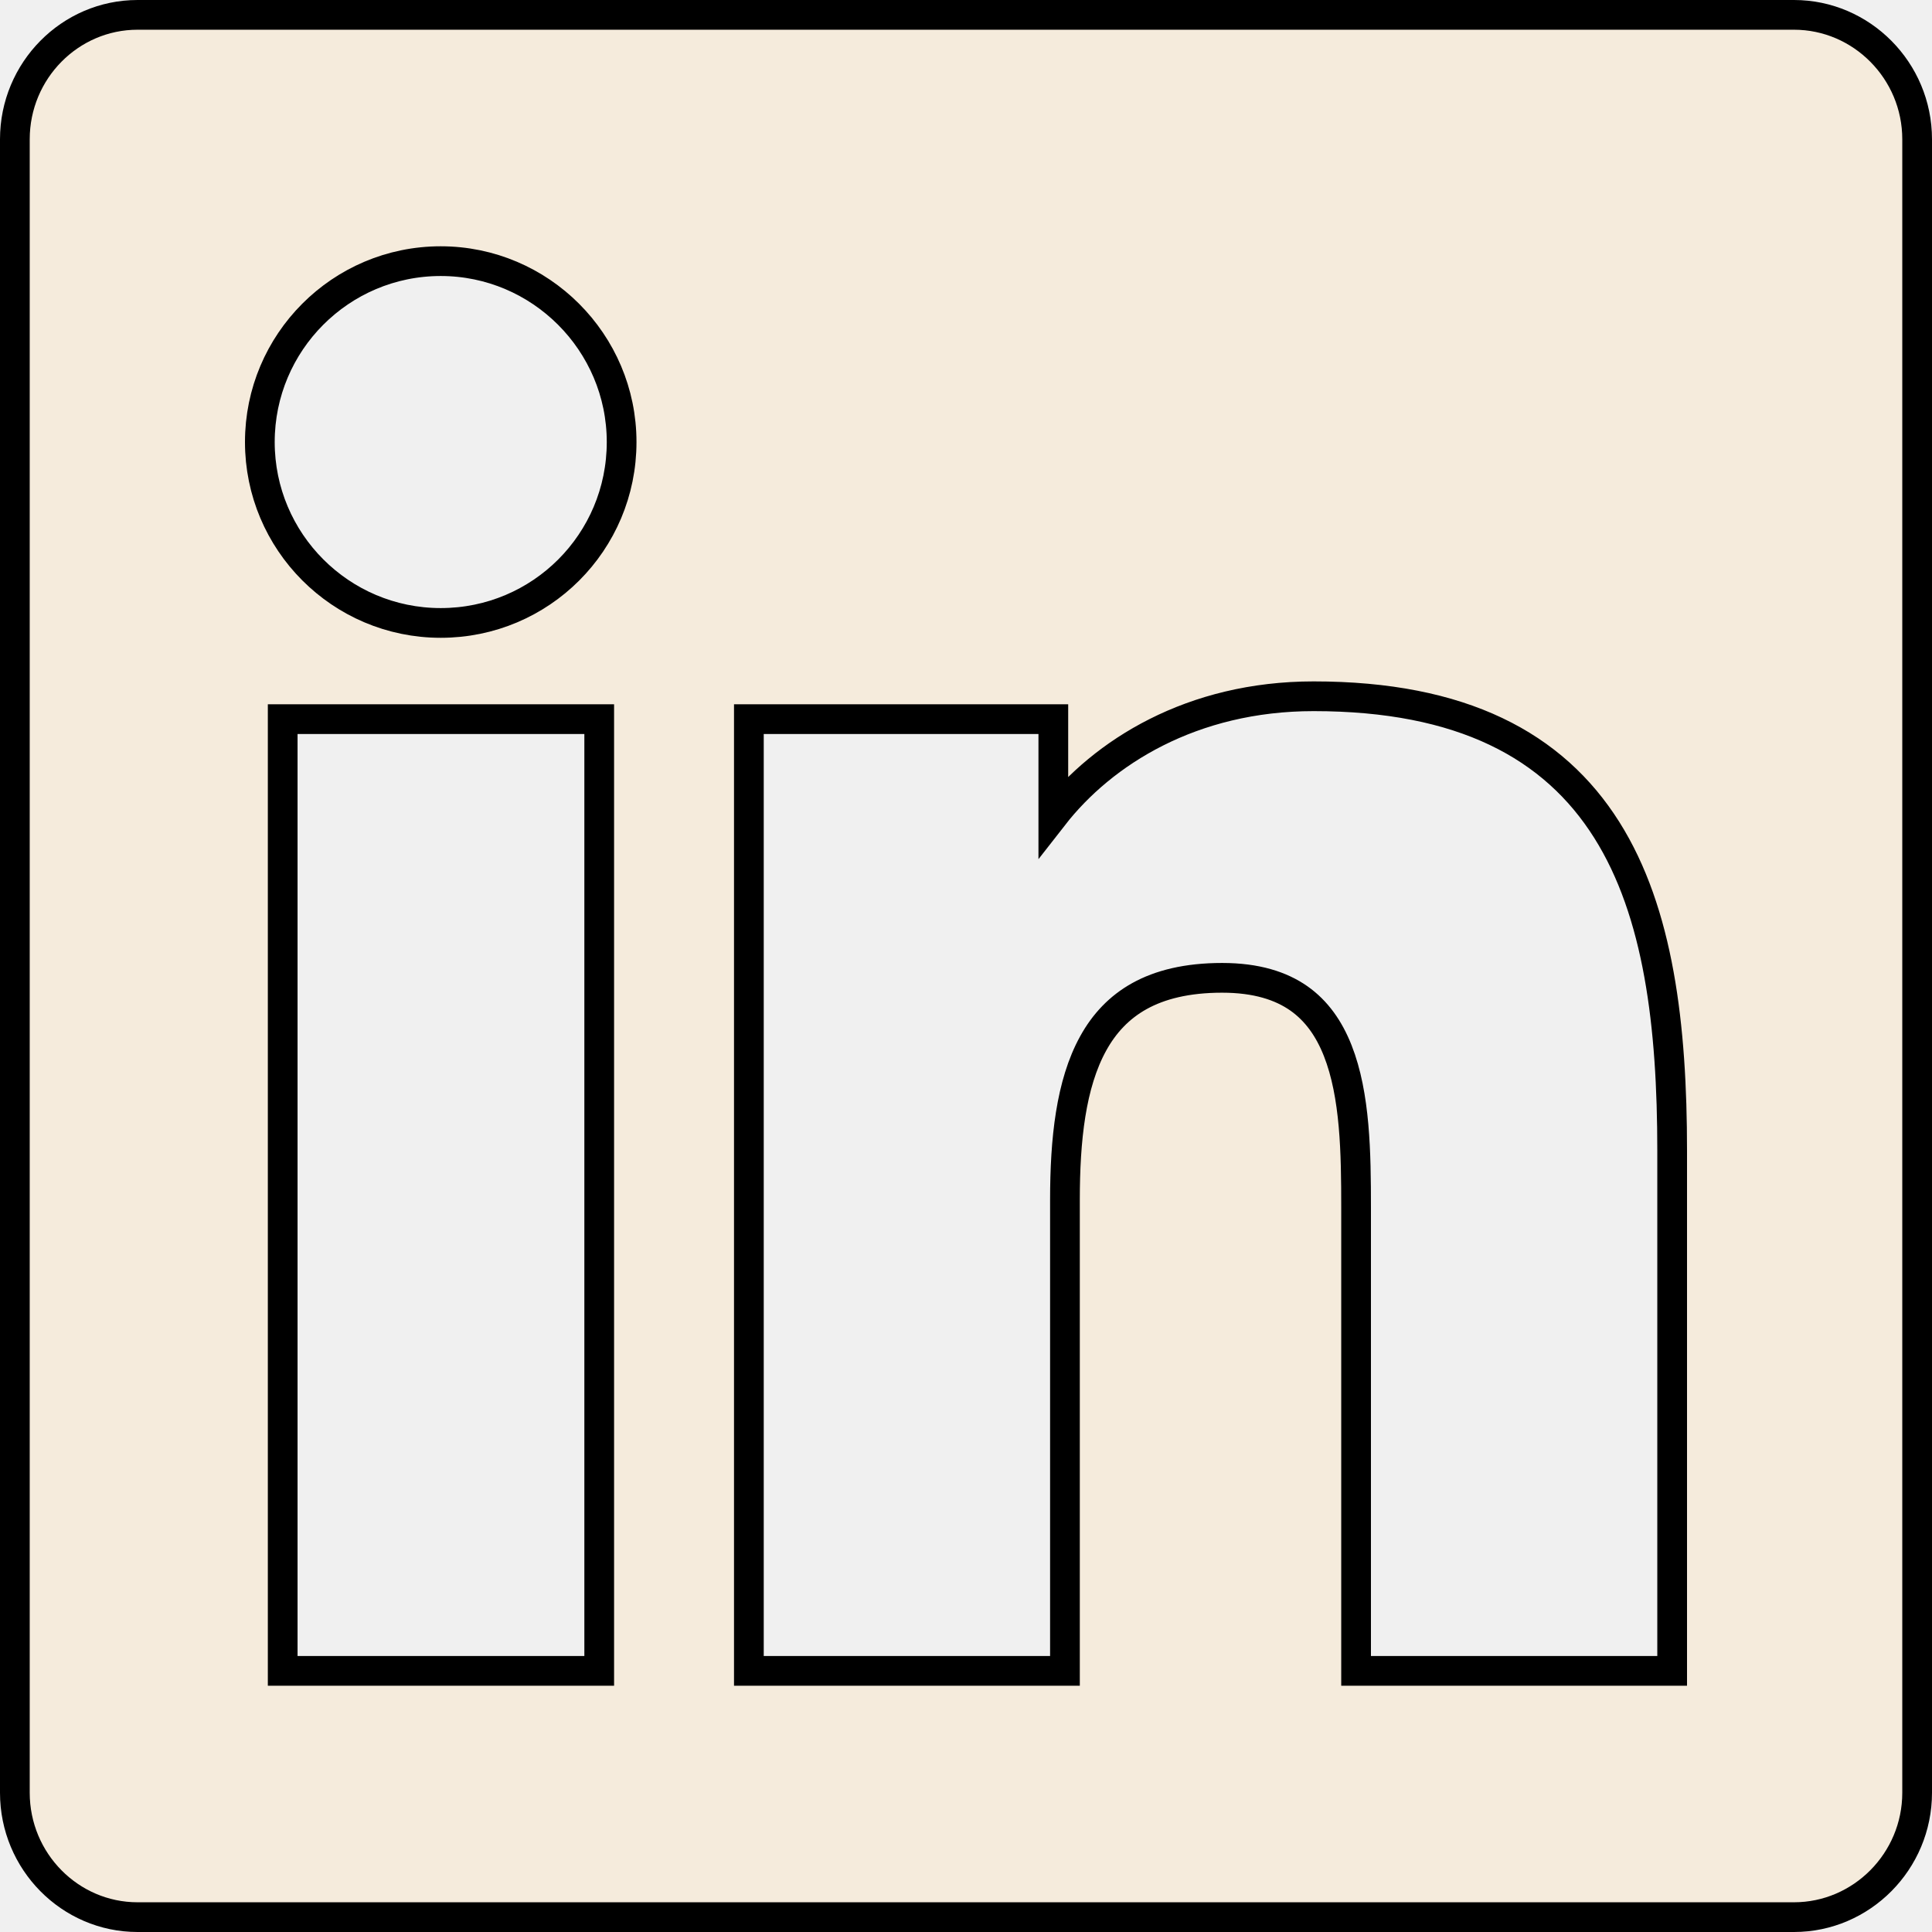
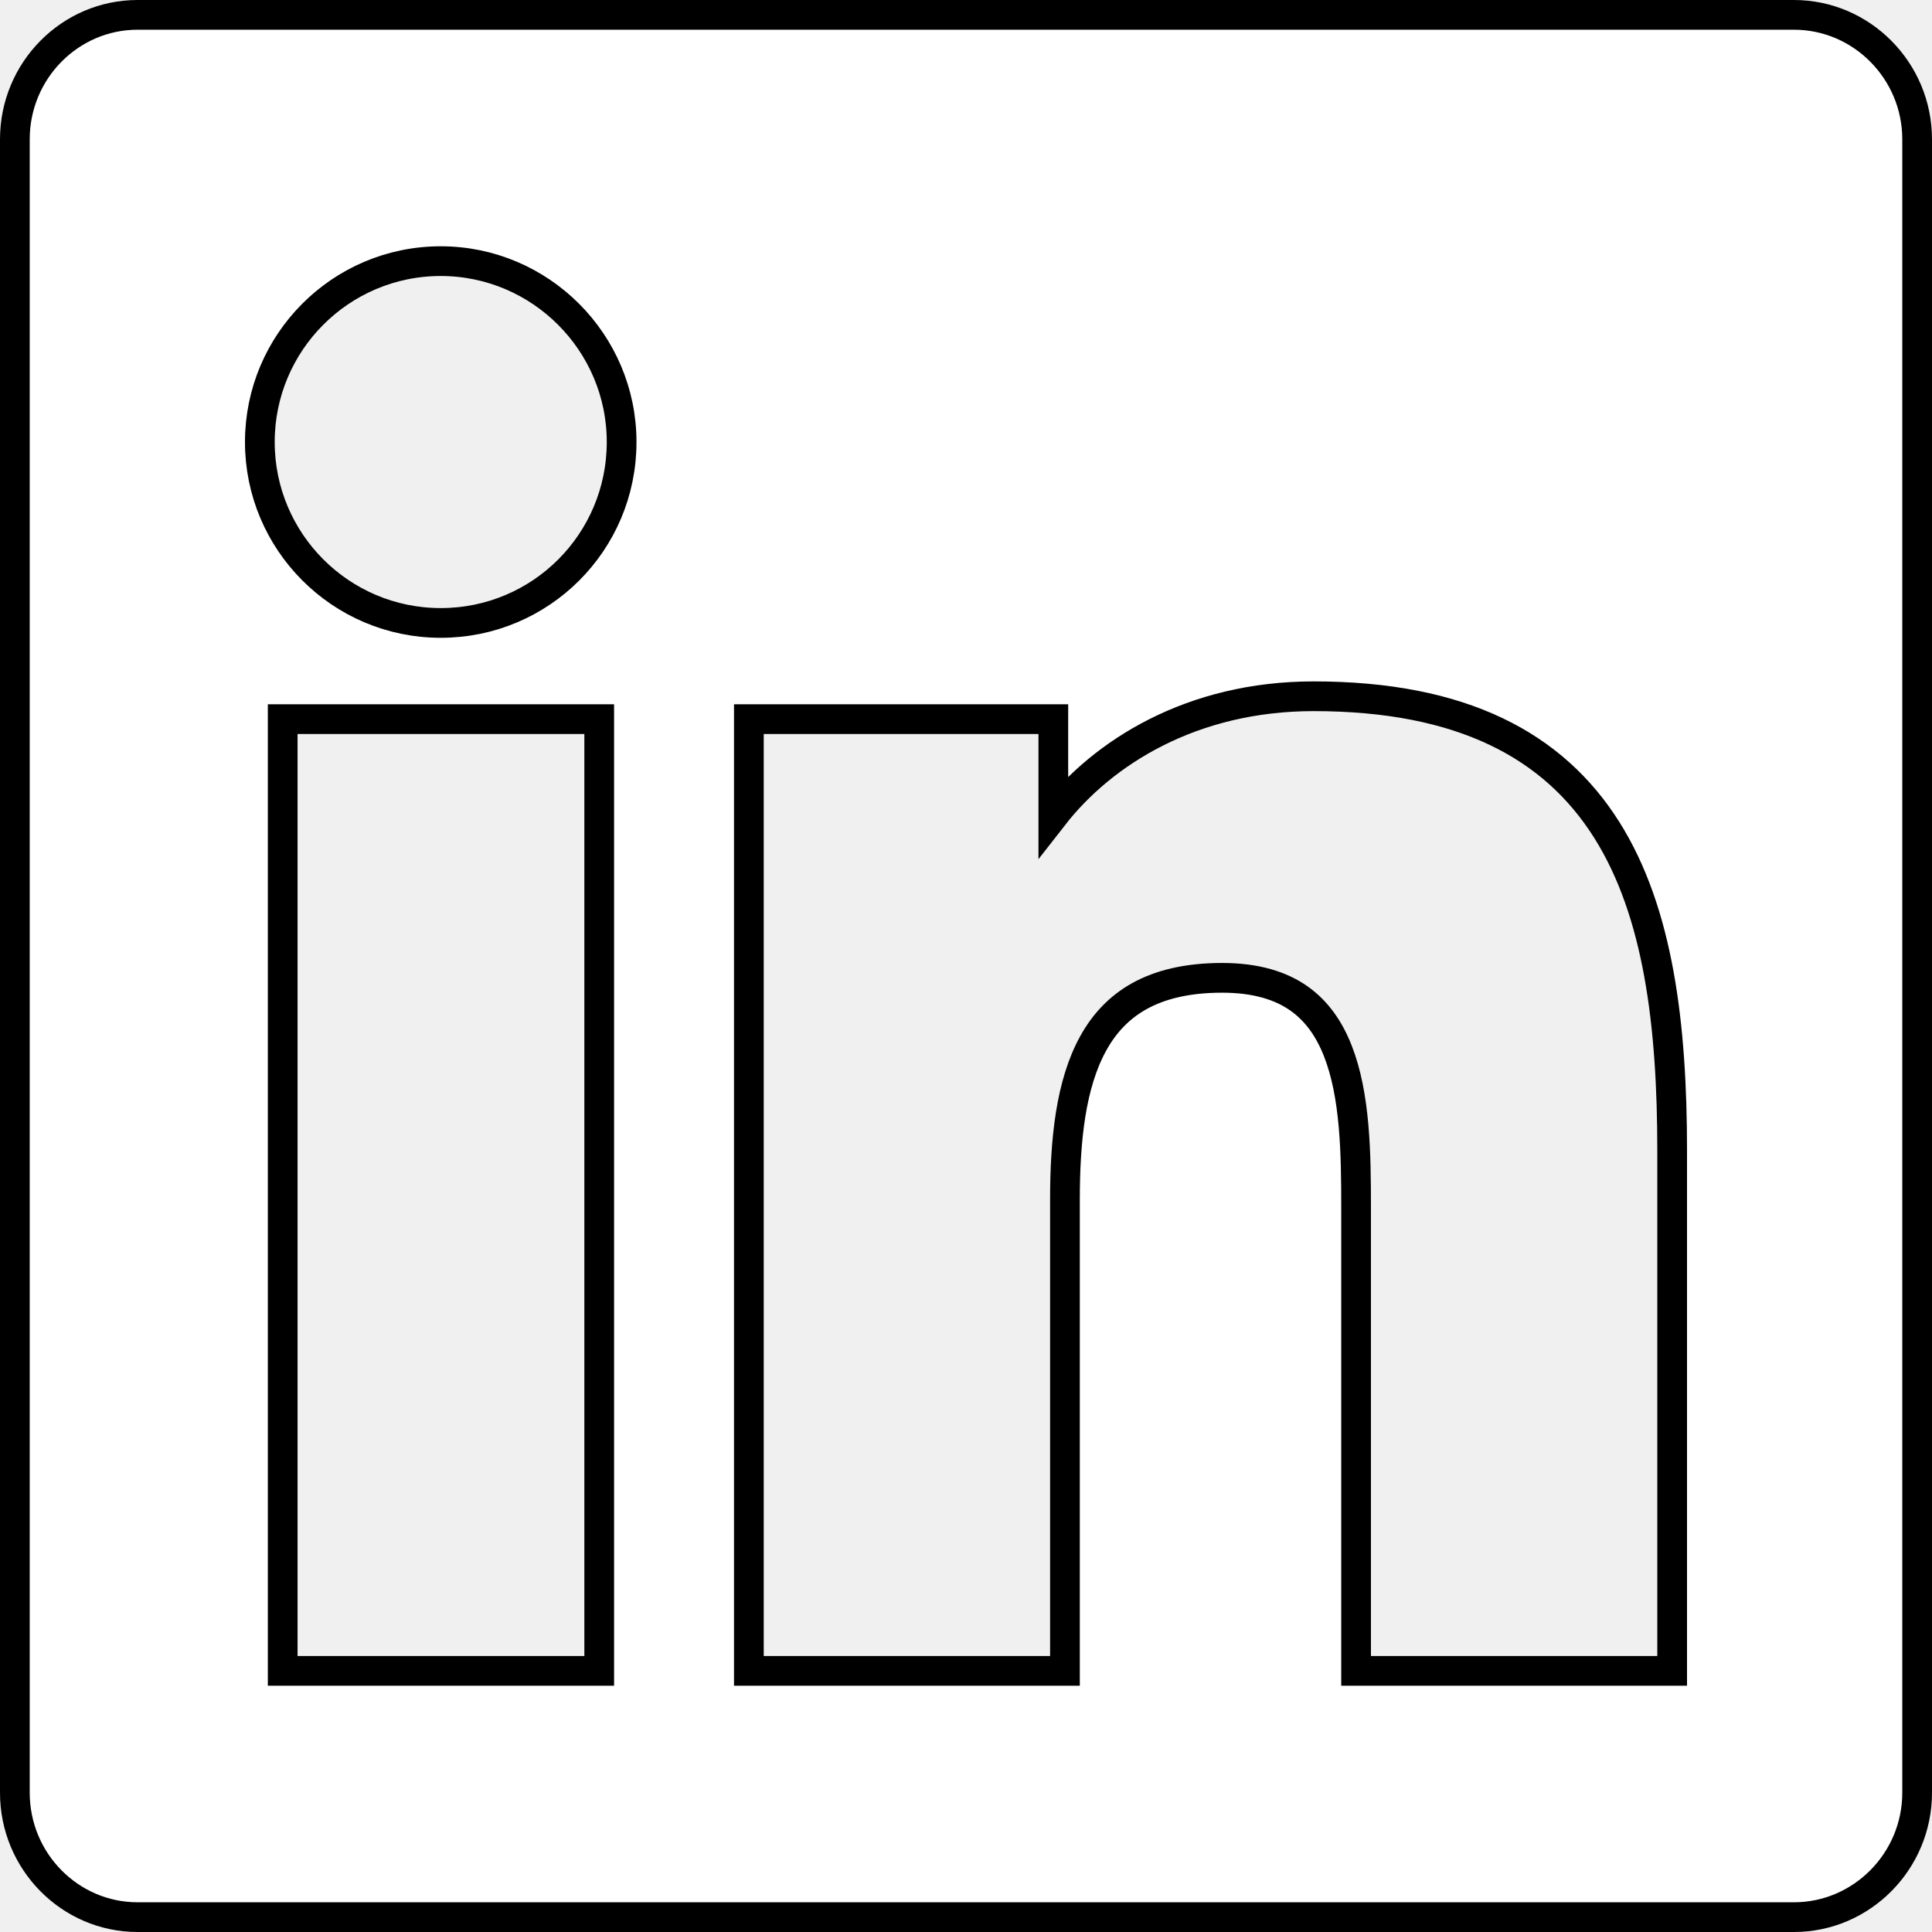
<svg xmlns="http://www.w3.org/2000/svg" width="65" height="65" viewBox="0 0 65 65" fill="none">
-   <path d="M9.511 55.714V56.214H10.011H19.645H19.66H20.16V55.714V24.694V24.194H19.66H10.011H9.511V24.694V55.714ZM55.758 56.214H56.258V55.714V38.71C56.258 34.52 55.809 30.697 54.055 27.917C52.268 25.084 49.193 23.425 44.194 23.425C40.099 23.425 37.106 25.312 35.438 27.451V24.694V24.194H34.938H25.695H25.195V24.694V55.714V56.214H25.695H35.329H35.829V55.714V40.364C35.829 38.349 36.025 36.47 36.779 35.105C37.149 34.434 37.653 33.891 38.338 33.511C39.026 33.13 39.928 32.898 41.118 32.898C42.271 32.898 43.095 33.168 43.695 33.587C44.296 34.008 44.715 34.609 45.006 35.346C45.599 36.848 45.624 38.804 45.624 40.625V55.714V56.214H46.124H55.758ZM4.628 0.5H60.357C62.63 0.5 64.5 2.376 64.5 4.686V60.314C64.5 62.624 62.63 64.5 60.357 64.5H4.628C2.357 64.5 0.5 62.626 0.5 60.314V4.686C0.5 2.374 2.357 0.5 4.628 0.5ZM8.742 14.872C8.742 18.223 11.461 20.958 14.828 20.958C18.195 20.958 20.914 18.238 20.914 14.872C20.914 11.52 18.18 8.786 14.828 8.786C11.461 8.786 8.742 11.521 8.742 14.872Z" fill="#F5EBDC" stroke="black" />
+   <path d="M9.511 55.714V56.214H10.011H19.645H19.66H20.16V55.714V24.694V24.194H19.66H10.011H9.511V24.694V55.714ZM55.758 56.214H56.258V55.714V38.71C56.258 34.52 55.809 30.697 54.055 27.917C52.268 25.084 49.193 23.425 44.194 23.425C40.099 23.425 37.106 25.312 35.438 27.451V24.694V24.194H34.938H25.695H25.195V24.694V55.714V56.214H25.695H35.329H35.829V55.714V40.364C35.829 38.349 36.025 36.47 36.779 35.105C37.149 34.434 37.653 33.891 38.338 33.511C39.026 33.13 39.928 32.898 41.118 32.898C42.271 32.898 43.095 33.168 43.695 33.587C44.296 34.008 44.715 34.609 45.006 35.346C45.599 36.848 45.624 38.804 45.624 40.625V55.714V56.214H46.124H55.758ZM4.628 0.5H60.357C62.63 0.5 64.5 2.376 64.5 4.686V60.314C64.5 62.624 62.63 64.5 60.357 64.5H4.628C2.357 64.5 0.5 62.626 0.5 60.314V4.686C0.5 2.374 2.357 0.5 4.628 0.5ZM8.742 14.872C8.742 18.223 11.461 20.958 14.828 20.958C18.195 20.958 20.914 18.238 20.914 14.872C20.914 11.52 18.18 8.786 14.828 8.786C11.461 8.786 8.742 11.521 8.742 14.872Z" fill="#FFF" stroke="black" />
</svg>
